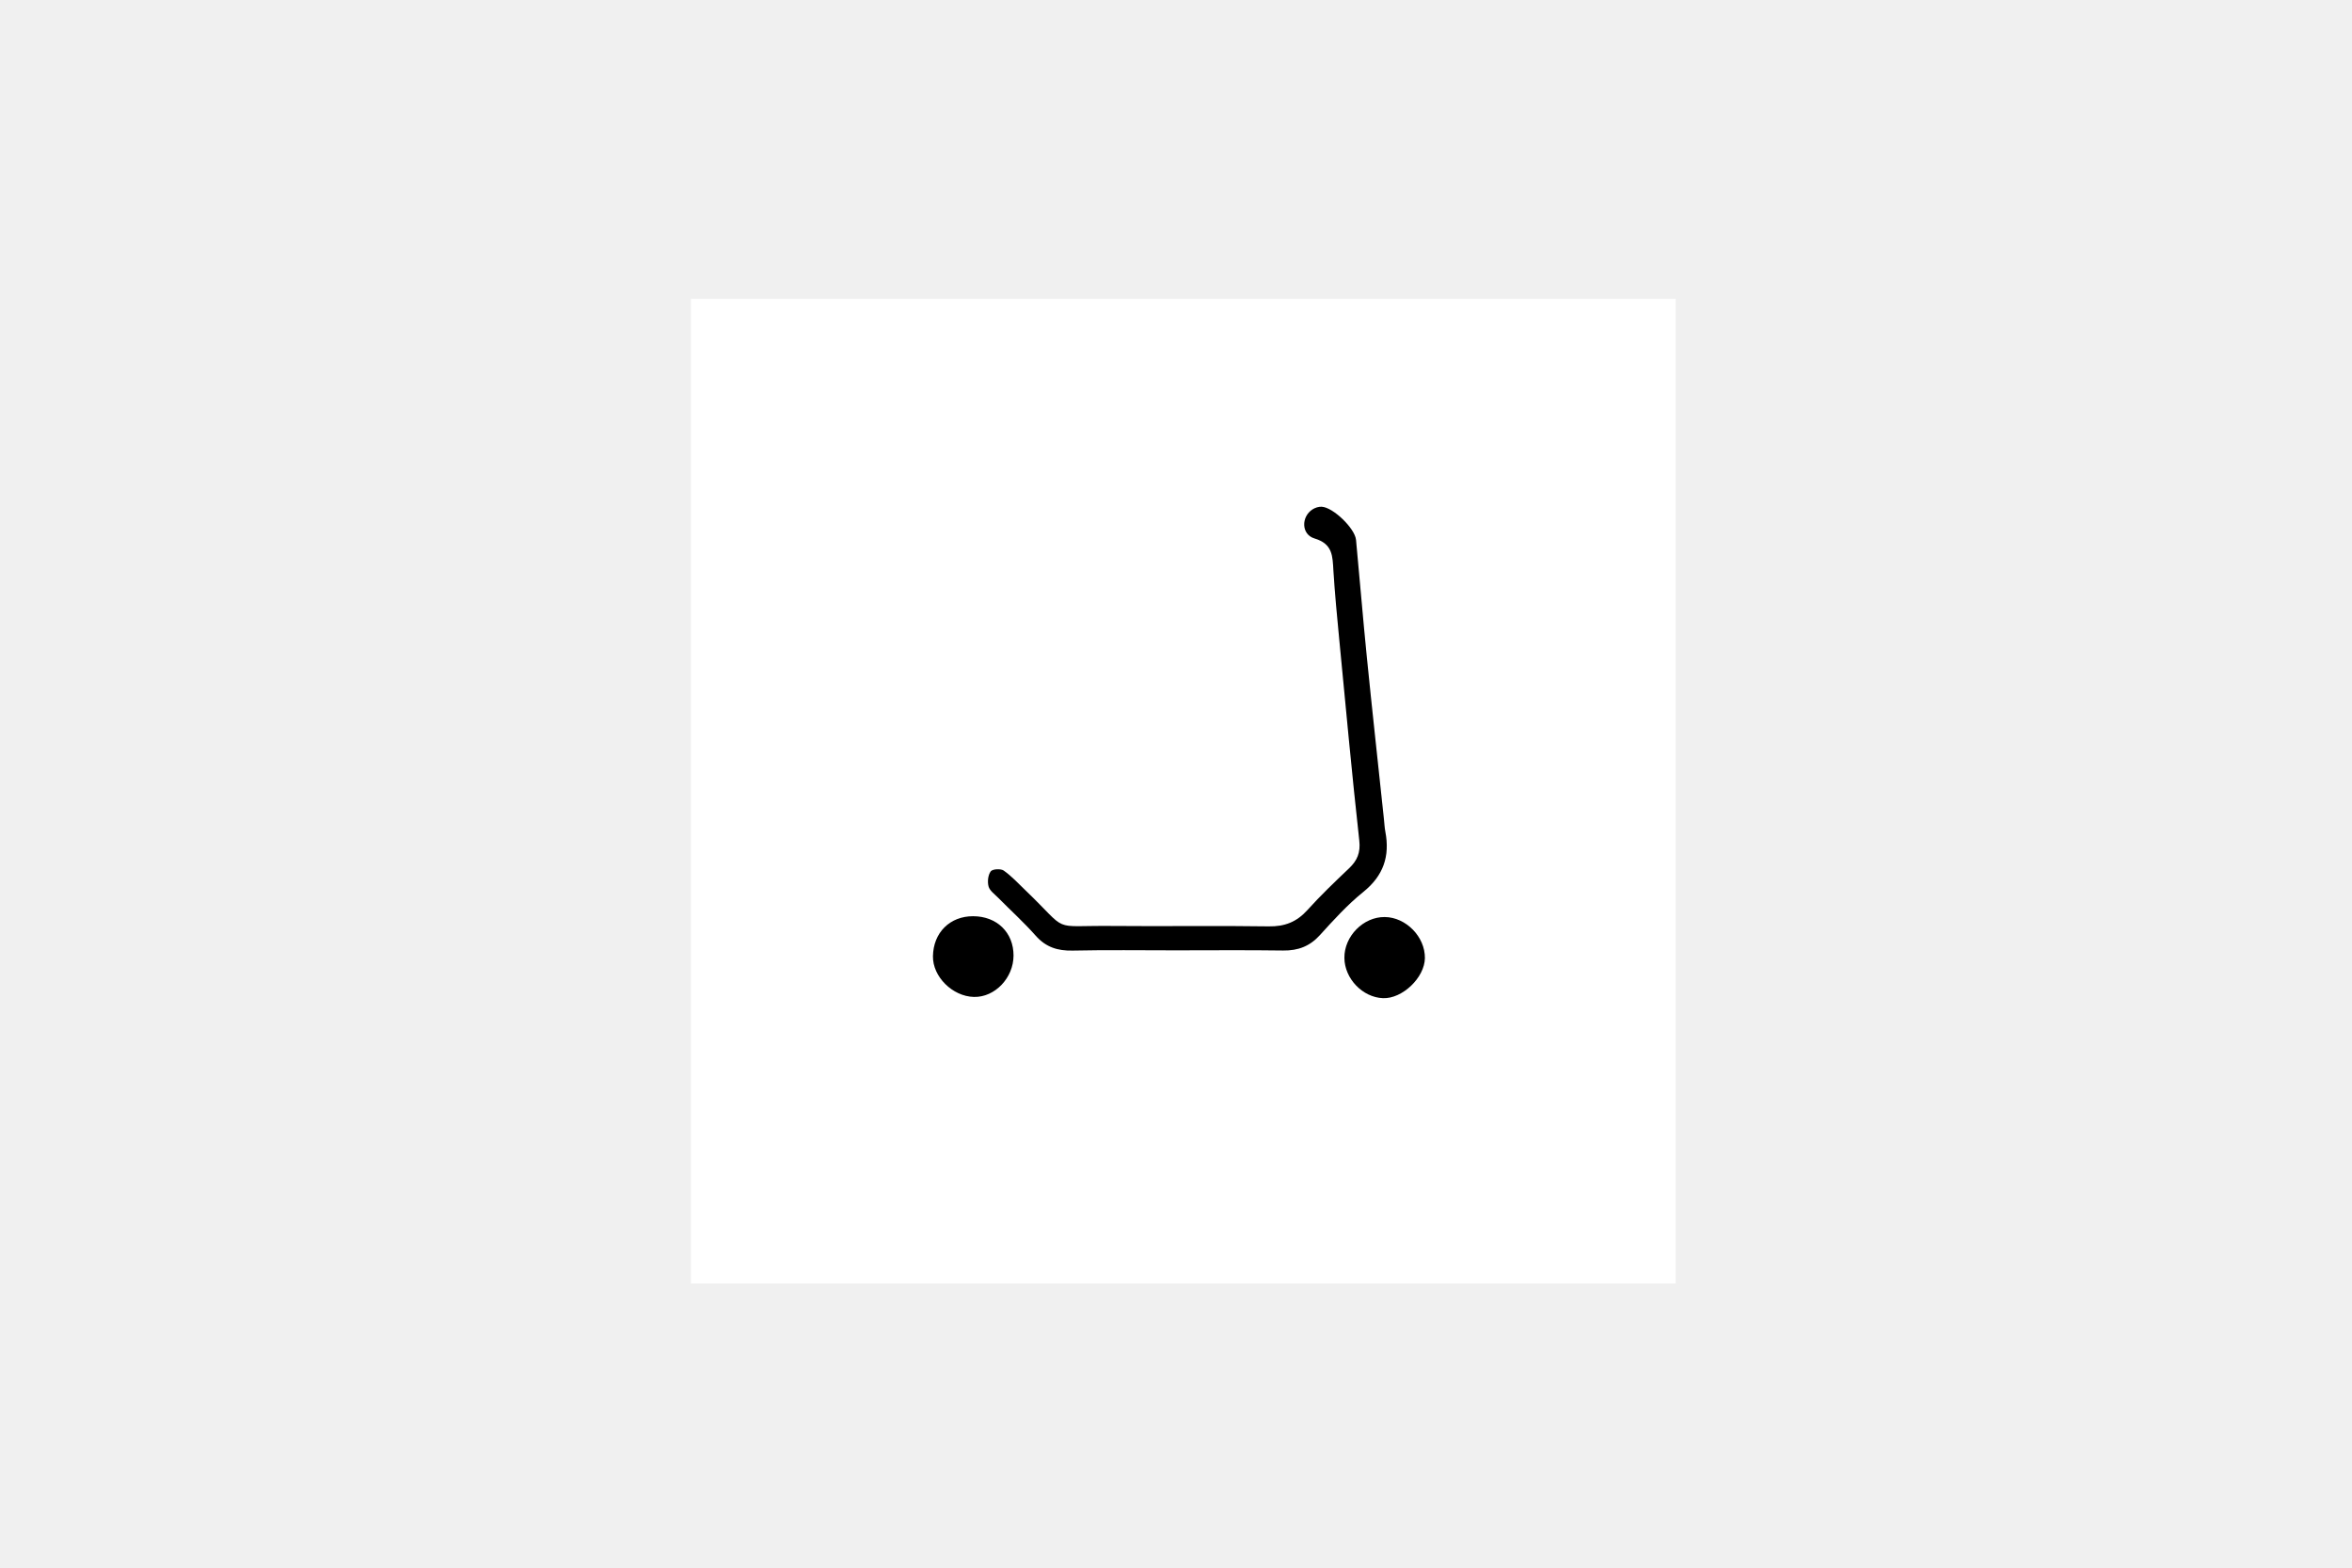
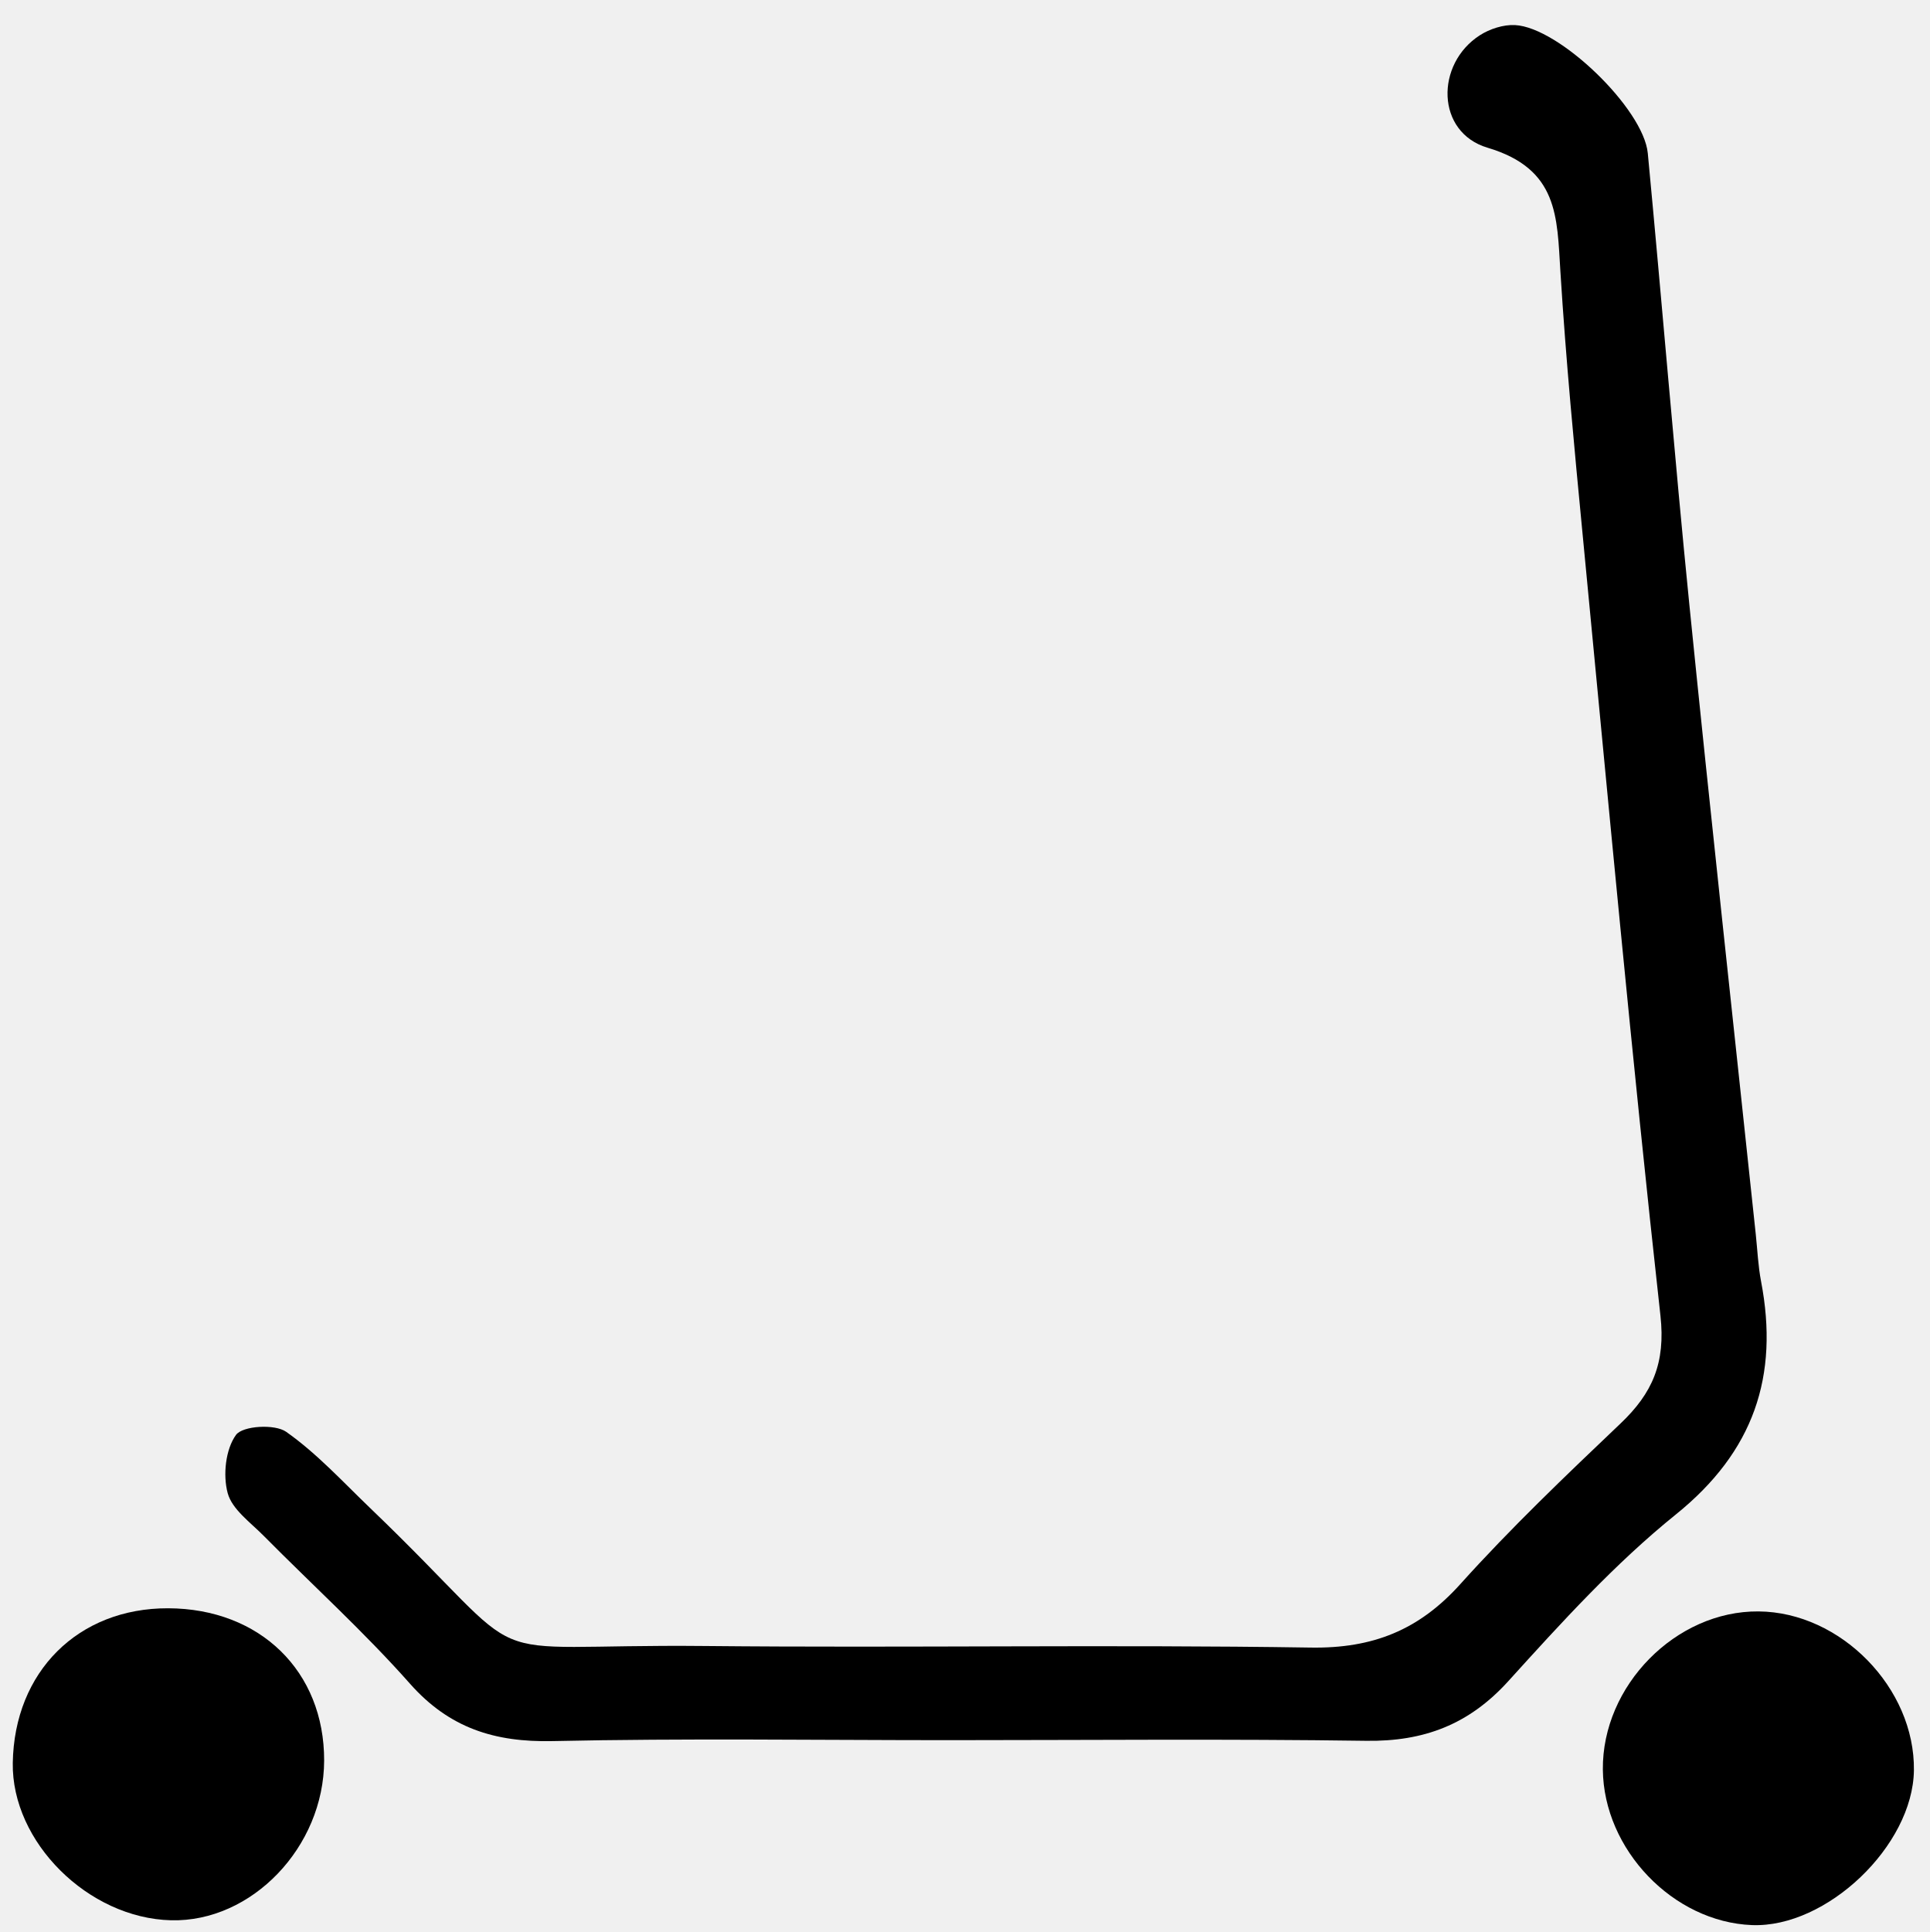
- <svg xmlns="http://www.w3.org/2000/svg" version="1.1" id="Layer_1" x="0px" y="0px" width="480px" height="320px" viewBox="0 0 480 320" enable-background="new 0 0 480 320" xml:space="preserve">
-   <g>
-     <g>
-       <path fill="#FFFFFF" d="M141,261.975c0-66.992,0-133.983,0-200.975c66.991,0,133.982,0,200.975,0c0,66.991,0,133.982,0,200.975    C274.982,261.975,207.991,261.975,141,261.975z M239.887,193.982c7.331,0,14.661-0.068,21.99,0.033    c3.034,0.043,5.418-0.856,7.497-3.149c2.793-3.082,5.625-6.204,8.85-8.803c4.114-3.313,5.457-7.298,4.498-12.306    c-0.156-0.814-0.192-1.652-0.28-2.48c-1.173-11.077-2.39-22.148-3.505-33.231c-0.798-7.941-1.442-15.898-2.197-23.845    c-0.224-2.356-4.686-6.654-7.014-6.768c-0.613-0.03-1.331,0.201-1.855,0.538c-2.352,1.511-2.325,5.121,0.405,5.936    c3.754,1.118,3.669,3.654,3.849,6.541c0.289,4.648,0.731,9.287,1.178,13.923c1.323,13.737,2.588,27.482,4.105,41.198    c0.276,2.504-0.425,4.092-2.103,5.688c-2.896,2.755-5.798,5.521-8.469,8.49c-2.179,2.42-4.611,3.396-7.894,3.345    c-10.659-0.166-21.323,0.022-31.983-0.083c-12.9-0.127-8.493,1.538-17.697-7.293c-1.44-1.382-2.808-2.877-4.424-4.015    c-0.603-0.424-2.299-0.318-2.649,0.162c-0.553,0.76-0.697,2.122-0.44,3.074c0.232,0.861,1.203,1.547,1.902,2.255    c2.578,2.605,5.305,5.075,7.73,7.814c2.075,2.342,4.472,3.092,7.518,3.024C225.892,193.881,232.891,193.985,239.887,193.982z     M198.601,187.022c-4.748-0.013-8.122,3.346-8.202,8.162c-0.069,4.174,3.977,8.197,8.355,8.309    c4.263,0.108,8.075-3.863,8.087-8.431C206.854,190.35,203.458,187.036,198.601,187.022z M290.793,195.578    c0.058-4.346-3.863-8.356-8.205-8.392c-4.369-0.035-8.266,3.926-8.221,8.354c0.042,4.219,3.711,8.043,7.872,8.206    C286.188,203.902,290.739,199.556,290.793,195.578z" />
-       <path fill-rule="evenodd" clip-rule="evenodd" d="M239.887,193.984c-6.997,0.001-13.995-0.104-20.989,0.049    c-3.045,0.067-5.443-0.683-7.518-3.024c-2.425-2.739-5.152-5.209-7.73-7.814c-0.7-0.708-1.67-1.394-1.902-2.255    c-0.257-0.952-0.113-2.314,0.44-3.074c0.351-0.48,2.047-0.586,2.649-0.162c1.617,1.138,2.984,2.633,4.424,4.015    c9.204,8.831,4.796,7.166,17.697,7.293c10.661,0.105,21.324-0.083,31.983,0.083c3.282,0.051,5.715-0.925,7.894-3.345    c2.671-2.969,5.573-5.735,8.469-8.49c1.678-1.597,2.379-3.185,2.103-5.688c-1.518-13.716-2.782-27.461-4.105-41.198    c-0.446-4.636-0.889-9.275-1.178-13.923c-0.18-2.887-0.095-5.423-3.849-6.541c-2.73-0.814-2.757-4.424-0.405-5.936    c0.524-0.337,1.242-0.568,1.855-0.538c2.328,0.113,6.79,4.412,7.014,6.768c0.755,7.946,1.399,15.903,2.197,23.845    c1.115,11.083,2.332,22.154,3.505,33.231c0.088,0.828,0.124,1.666,0.28,2.48c0.959,5.008-0.384,8.992-4.498,12.306    c-3.225,2.599-6.057,5.721-8.85,8.803c-2.079,2.293-4.463,3.192-7.497,3.149C254.548,193.914,247.218,193.982,239.887,193.984z" />
-       <path fill-rule="evenodd" clip-rule="evenodd" d="M198.601,187.022c4.857,0.014,8.253,3.327,8.241,8.04    c-0.013,4.567-3.824,8.539-8.087,8.431c-4.378-0.111-8.424-4.135-8.355-8.309C190.479,190.368,193.853,187.01,198.601,187.022z" />
-       <path fill-rule="evenodd" clip-rule="evenodd" d="M290.793,195.578c-0.054,3.978-4.605,8.324-8.554,8.169    c-4.161-0.163-7.83-3.987-7.872-8.206c-0.045-4.429,3.852-8.39,8.221-8.354C286.93,187.222,290.851,191.232,290.793,195.578z" />
-     </g>
-   </g>
+ <svg xmlns="http://www.w3.org/2000/svg" version="1.1" id="Layer_1" x="0px" y="0px" width="101.914px" height="101.999px" viewBox="48.917 44.834 101.914 101.999" style="enable-background:new 48.917 44.834 101.914 101.999;" xml:space="preserve">
+   <path style="fill:#FFFFFF;" d="M214.304,294.396c0-66.992,0-133.982,0-200.975c66.991,0,133.982,0,200.975,0  c0,66.991,0,133.982,0,200.975C348.286,294.396,281.295,294.396,214.304,294.396z M313.191,226.403c7.33,0,14.66-0.068,21.989,0.033  c3.034,0.043,5.418-0.856,7.497-3.149c2.793-3.082,5.625-6.204,8.851-8.804c4.113-3.312,5.457-7.297,4.498-12.306  c-0.156-0.813-0.192-1.651-0.281-2.479c-1.172-11.077-2.39-22.148-3.504-33.231c-0.799-7.941-1.442-15.898-2.197-23.845  c-0.225-2.356-4.687-6.654-7.014-6.768c-0.613-0.03-1.332,0.201-1.855,0.538c-2.352,1.51-2.325,5.121,0.404,5.936  c3.754,1.117,3.67,3.654,3.85,6.541c0.289,4.648,0.73,9.287,1.178,13.923c1.323,13.737,2.588,27.481,4.105,41.197  c0.275,2.505-0.426,4.093-2.104,5.688c-2.896,2.755-5.798,5.521-8.469,8.49c-2.179,2.42-4.611,3.396-7.895,3.345  c-10.658-0.166-21.322,0.022-31.982-0.083c-12.899-0.127-8.493,1.538-17.697-7.293c-1.44-1.382-2.808-2.877-4.424-4.015  c-0.603-0.424-2.299-0.318-2.649,0.162c-0.553,0.76-0.696,2.121-0.439,3.074c0.232,0.86,1.203,1.547,1.902,2.254  c2.578,2.605,5.305,5.076,7.729,7.814c2.075,2.342,4.472,3.092,7.519,3.024C299.195,226.302,306.195,226.405,313.191,226.403z   M271.904,219.442c-4.748-0.013-8.121,3.347-8.201,8.162c-0.069,4.174,3.977,8.197,8.354,8.31c4.263,0.108,8.075-3.863,8.087-8.431  C280.158,222.771,276.762,219.457,271.904,219.442z M364.097,227.999c0.059-4.346-3.863-8.355-8.205-8.393  c-4.369-0.035-8.266,3.926-8.221,8.354c0.042,4.219,3.711,8.043,7.872,8.206C359.491,236.323,364.043,231.978,364.097,227.999z" />
+   <path d="M99.079,136.705c-6.997,0-13.995-0.104-20.989,0.049c-3.045,0.066-5.443-0.684-7.518-3.024  c-2.425-2.739-5.152-5.209-7.73-7.813c-0.7-0.709-1.67-1.395-1.902-2.256c-0.257-0.951-0.113-2.313,0.44-3.073  c0.351-0.48,2.047-0.587,2.649-0.162c1.617,1.138,2.984,2.633,4.424,4.015c9.204,8.831,4.796,7.166,17.697,7.293  c10.661,0.105,21.324-0.083,31.983,0.083c3.281,0.052,5.715-0.925,7.894-3.345c2.671-2.969,5.573-5.734,8.47-8.49  c1.678-1.597,2.379-3.185,2.103-5.688c-1.519-13.716-2.782-27.462-4.105-41.198c-0.446-4.637-0.889-9.275-1.178-13.923  c-0.181-2.888-0.095-5.423-3.849-6.541c-2.73-0.814-2.758-4.425-0.405-5.936c0.524-0.337,1.241-0.568,1.854-0.538  c2.328,0.113,6.791,4.413,7.015,6.768c0.755,7.945,1.399,15.902,2.196,23.845c1.115,11.083,2.332,22.154,3.506,33.23  c0.088,0.828,0.123,1.666,0.279,2.48c0.959,5.008-0.384,8.992-4.498,12.307c-3.225,2.599-6.057,5.721-8.85,8.803  c-2.079,2.293-4.463,3.191-7.497,3.148C113.74,136.635,106.41,136.703,99.079,136.705z" />
+   <path d="M57.793,129.742c4.857,0.015,8.253,3.328,8.241,8.041c-0.013,4.566-3.824,8.539-8.087,8.431  c-4.378-0.111-8.424-4.136-8.355-8.31C49.671,133.089,53.045,129.73,57.793,129.742z" />
+   <path d="M149.985,138.299c-0.054,3.979-4.605,8.324-8.554,8.169c-4.161-0.163-7.83-3.987-7.872-8.206  c-0.045-4.43,3.852-8.391,8.221-8.354C146.122,129.943,150.043,133.953,149.985,138.299z" />
+   <rect x="312.5" y="152.548" style="fill:#FFFFFF;" width="175" height="205.695" />
</svg>
